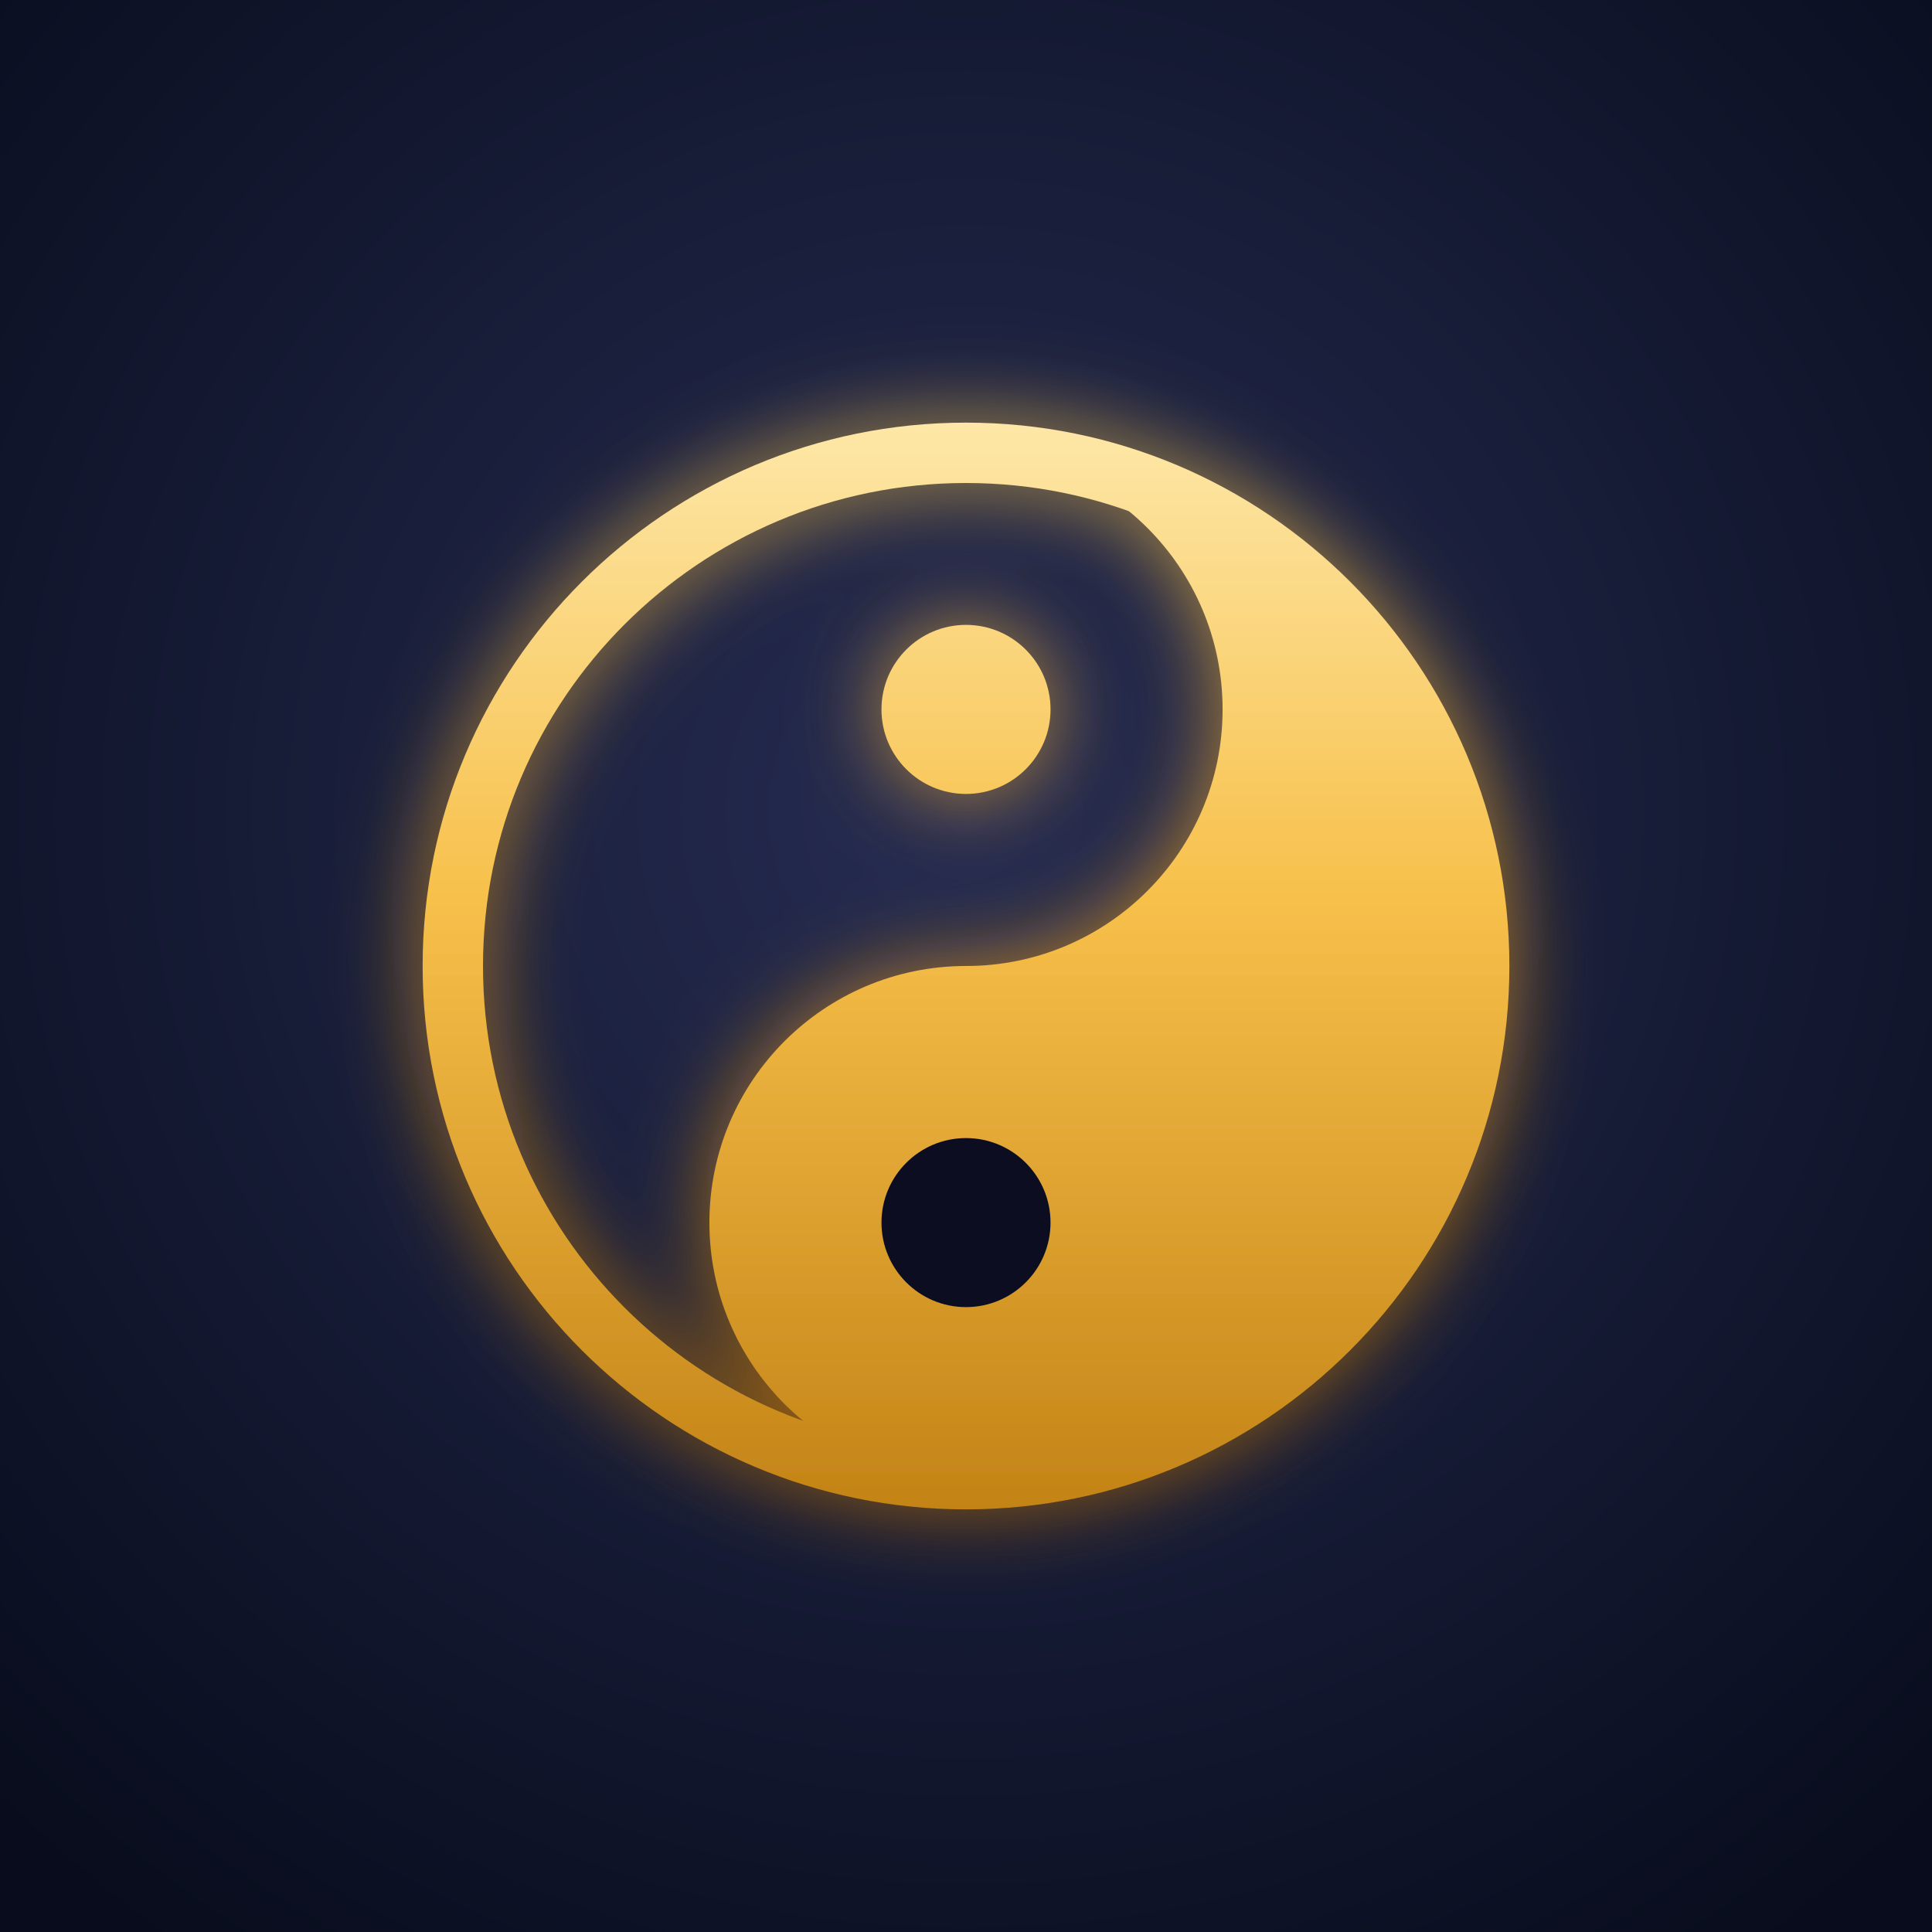
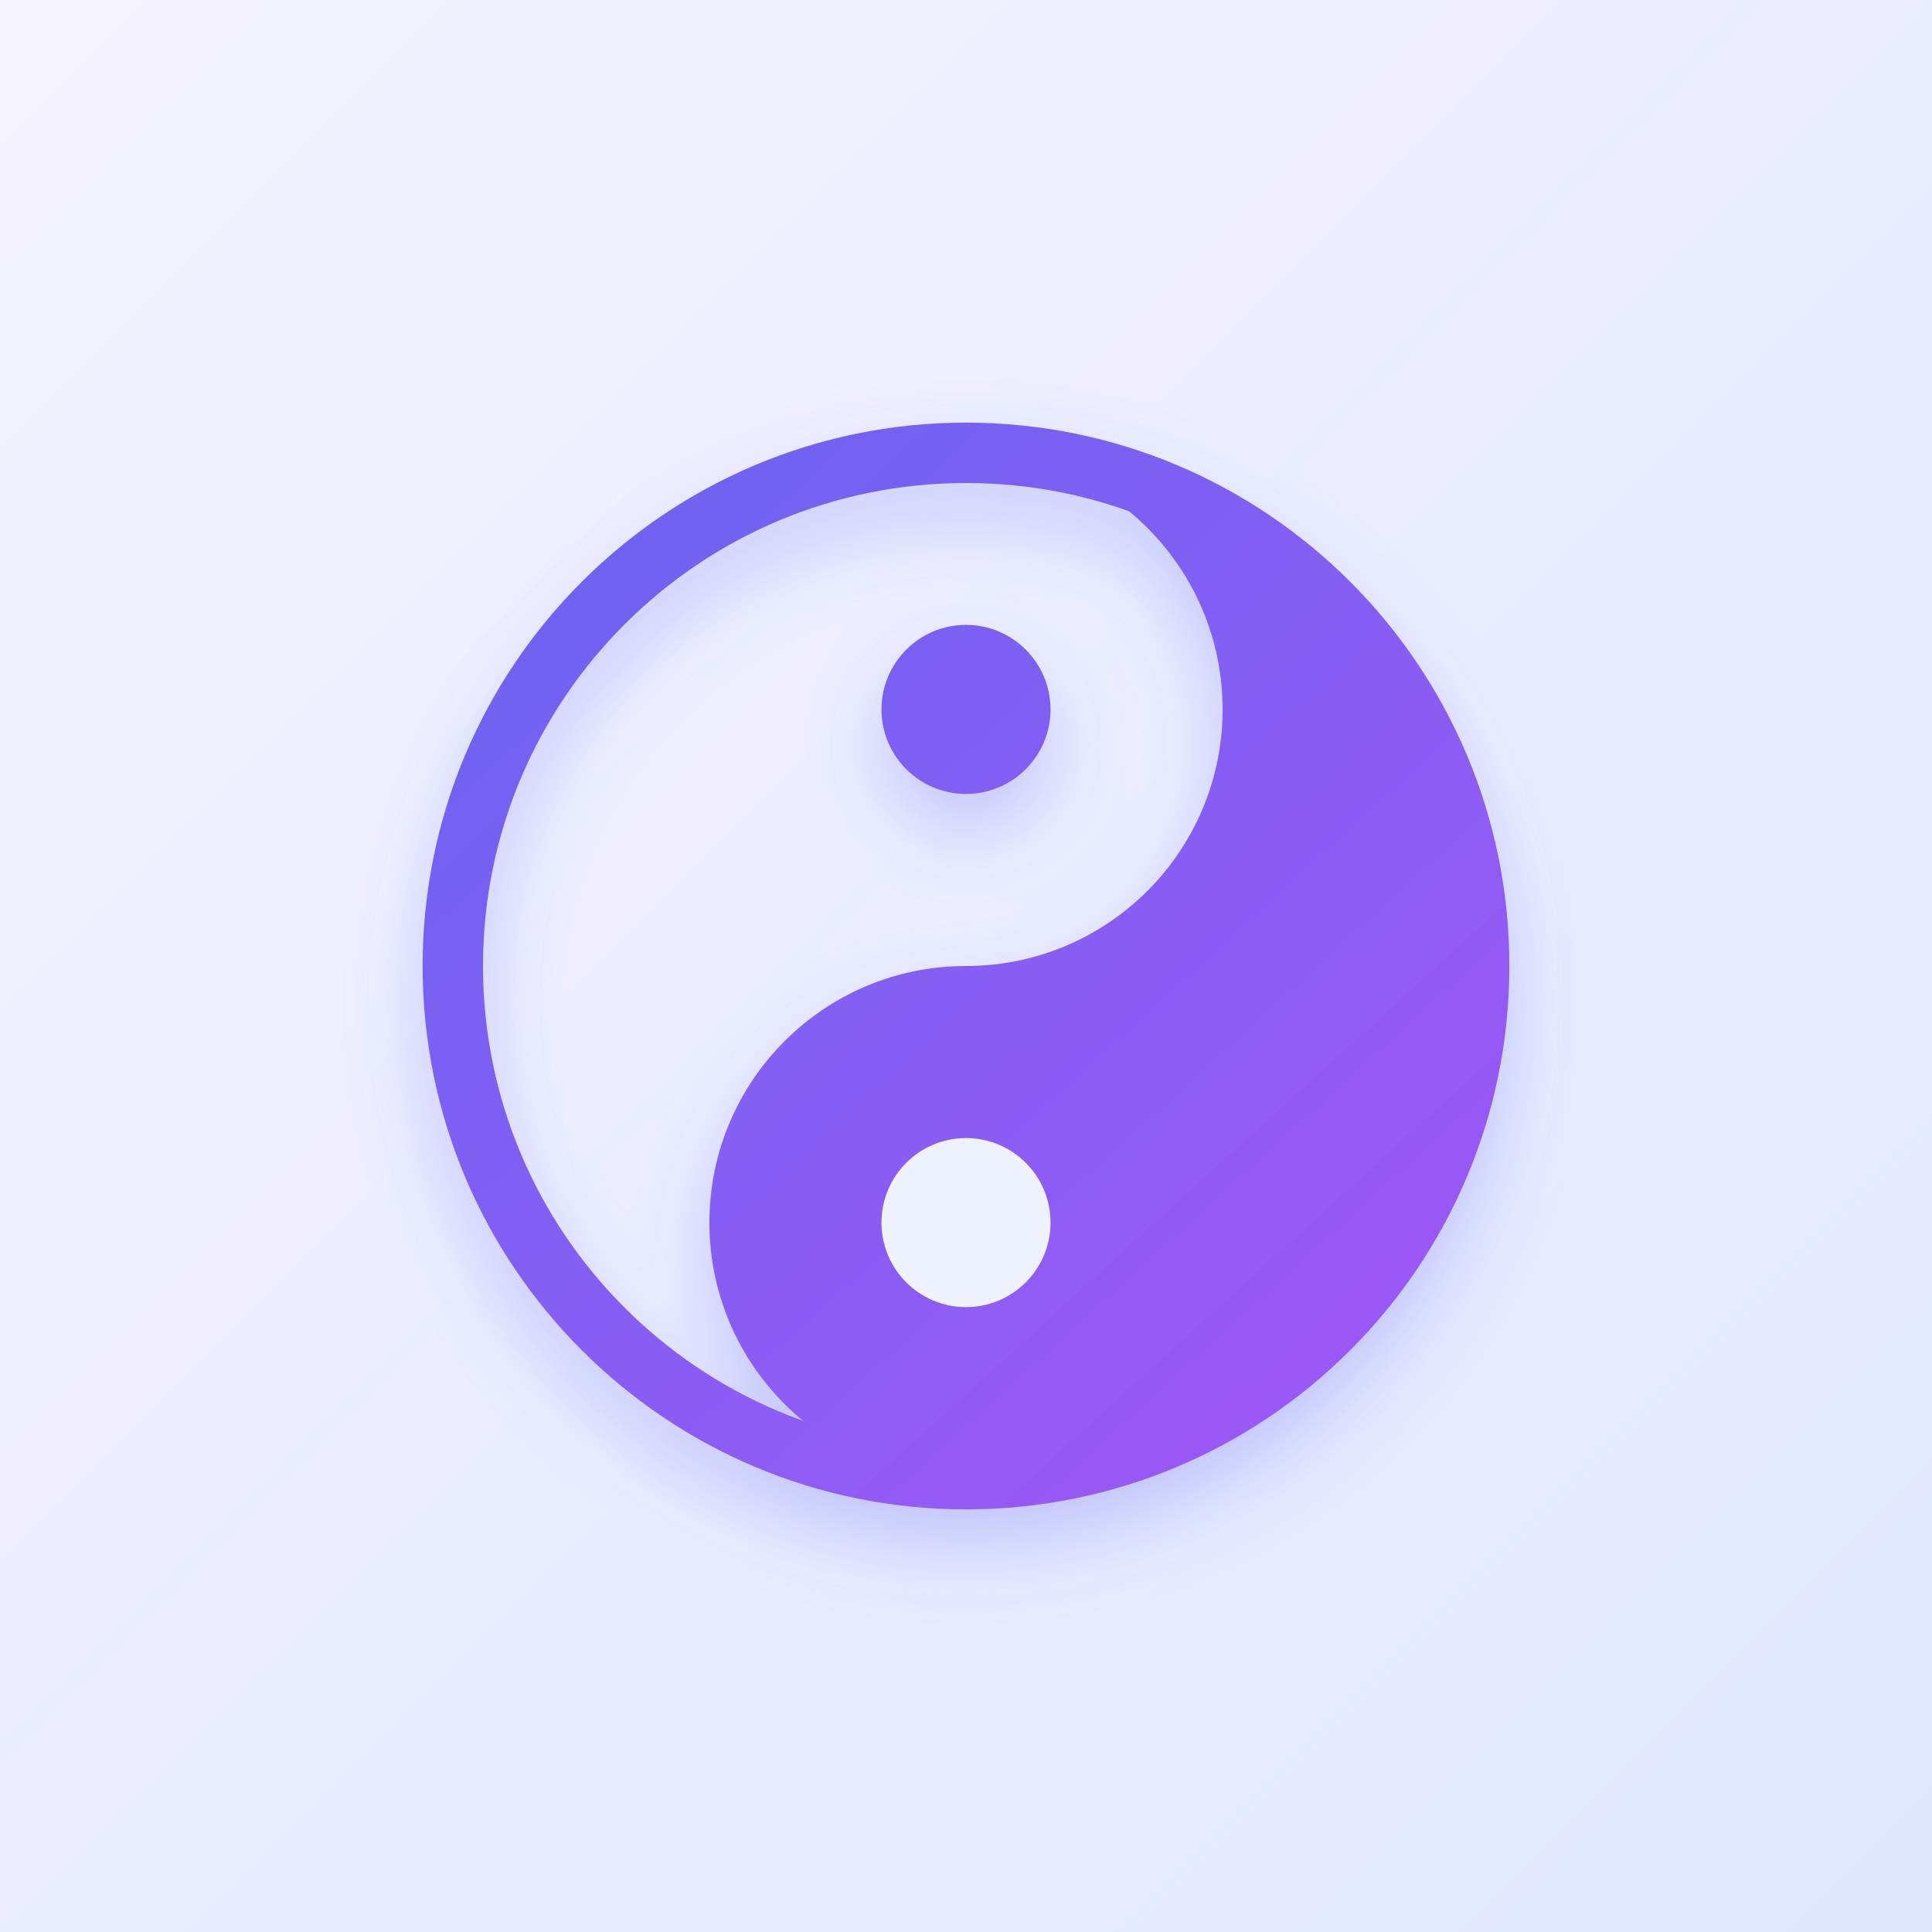
<svg xmlns="http://www.w3.org/2000/svg" viewBox="0 0 64 64" width="128" height="128">
  <defs>
-     <radialGradient id="bg" cx="50%" cy="42%" r="72%">
-       <stop offset="0" stop-color="#262C52" />
-       <stop offset="1" stop-color="#080C1C" />
-     </radialGradient>
-     <linearGradient id="g" gradientUnits="userSpaceOnUse" x1="0" y1="10" x2="0" y2="54">
-       <stop offset="0" stop-color="#FFF1BF" />
-       <stop offset=".45" stop-color="#F7C04A" />
-       <stop offset="1" stop-color="#B9770C" />
+     <linearGradient id="bg" x1="0" y1="0" x2="1" y2="1">
+       <stop offset="0" stop-color="#F5F3FF" />
+       <stop offset="1" stop-color="#E0E7FF" />
    </linearGradient>
-     <filter id="glow" x="-30%" y="-30%" width="160%" height="160%">
-       <feGaussianBlur stdDeviation="1.4" result="b" />
-       <feColorMatrix in="b" type="matrix" values="1 0 0 0 0  0 .75 0 0 0  0 0 .2 0 0  0 0 0 .7 0" result="c" />
-       <feMerge>
-         <feMergeNode in="c" />
-         <feMergeNode in="SourceGraphic" />
-       </feMerge>
+     <linearGradient id="g" gradientUnits="userSpaceOnUse" x1="12" y1="10" x2="52" y2="54">
+       <stop offset="0" stop-color="#6366F1" />
+       <stop offset="1" stop-color="#A855F7" />
+     </linearGradient>
+     <filter id="sh" x="-30%" y="-30%" width="160%" height="160%">
+       <feDropShadow dx="0" dy="1.2" stdDeviation="1.2" flood-color="#6366F1" flood-opacity=".28" />
    </filter>
  </defs>
  <rect width="64" height="64" fill="url(#bg)" />
-   <g fill="url(#g)" stroke="url(#g)" stroke-width="0" stroke-linecap="round" stroke-linejoin="round" filter="url(#glow)">
+   <g fill="url(#g)" stroke="url(#g)" stroke-width="0" stroke-linecap="round" stroke-linejoin="round" filter="url(#sh)">
    <circle cx="32" cy="32" r="17" fill="none" stroke-width="2" />
    <path d="M32 15 A17 17 0 0 1 32 49 A8.5 8.5 0 0 1 32 32 A8.5 8.5 0 0 0 32 15 Z" />
-     <circle cx="32" cy="40.5" r="2.8" fill="#0B1024" />
+     <circle cx="32" cy="40.5" r="2.8" fill="#EEF2FF" />
    <circle cx="32" cy="23.5" r="2.8" />
  </g>
</svg>
